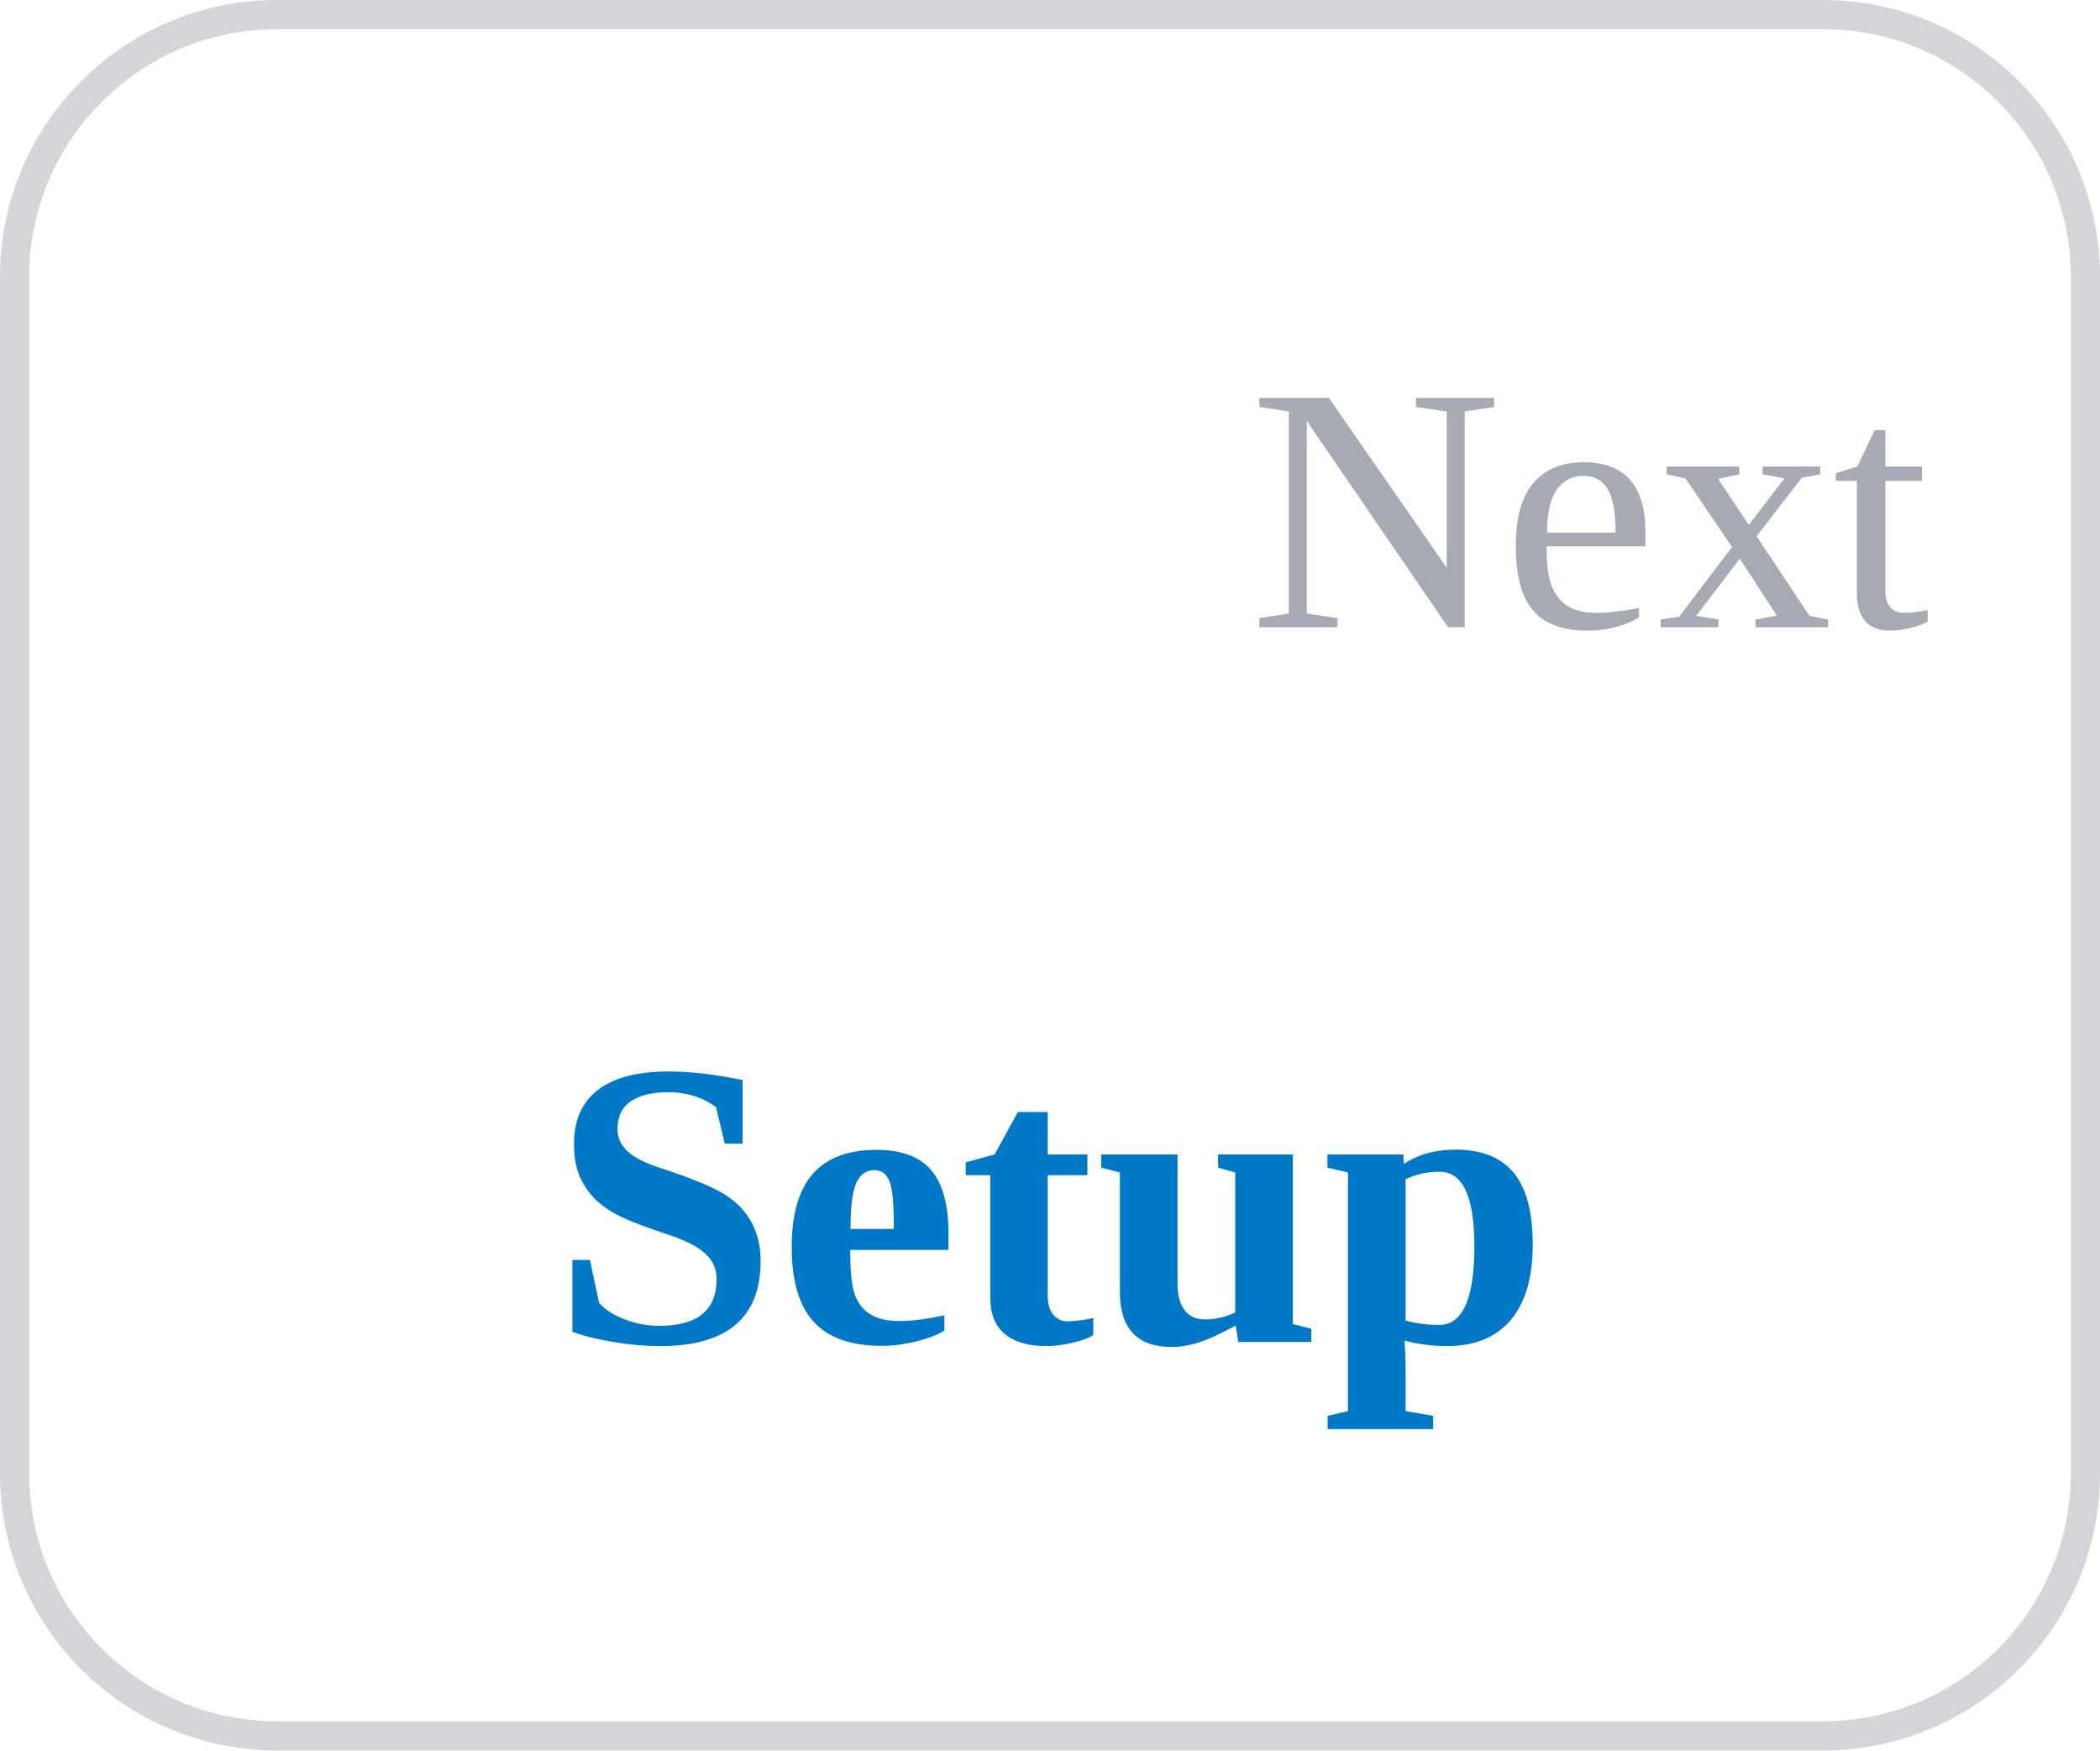
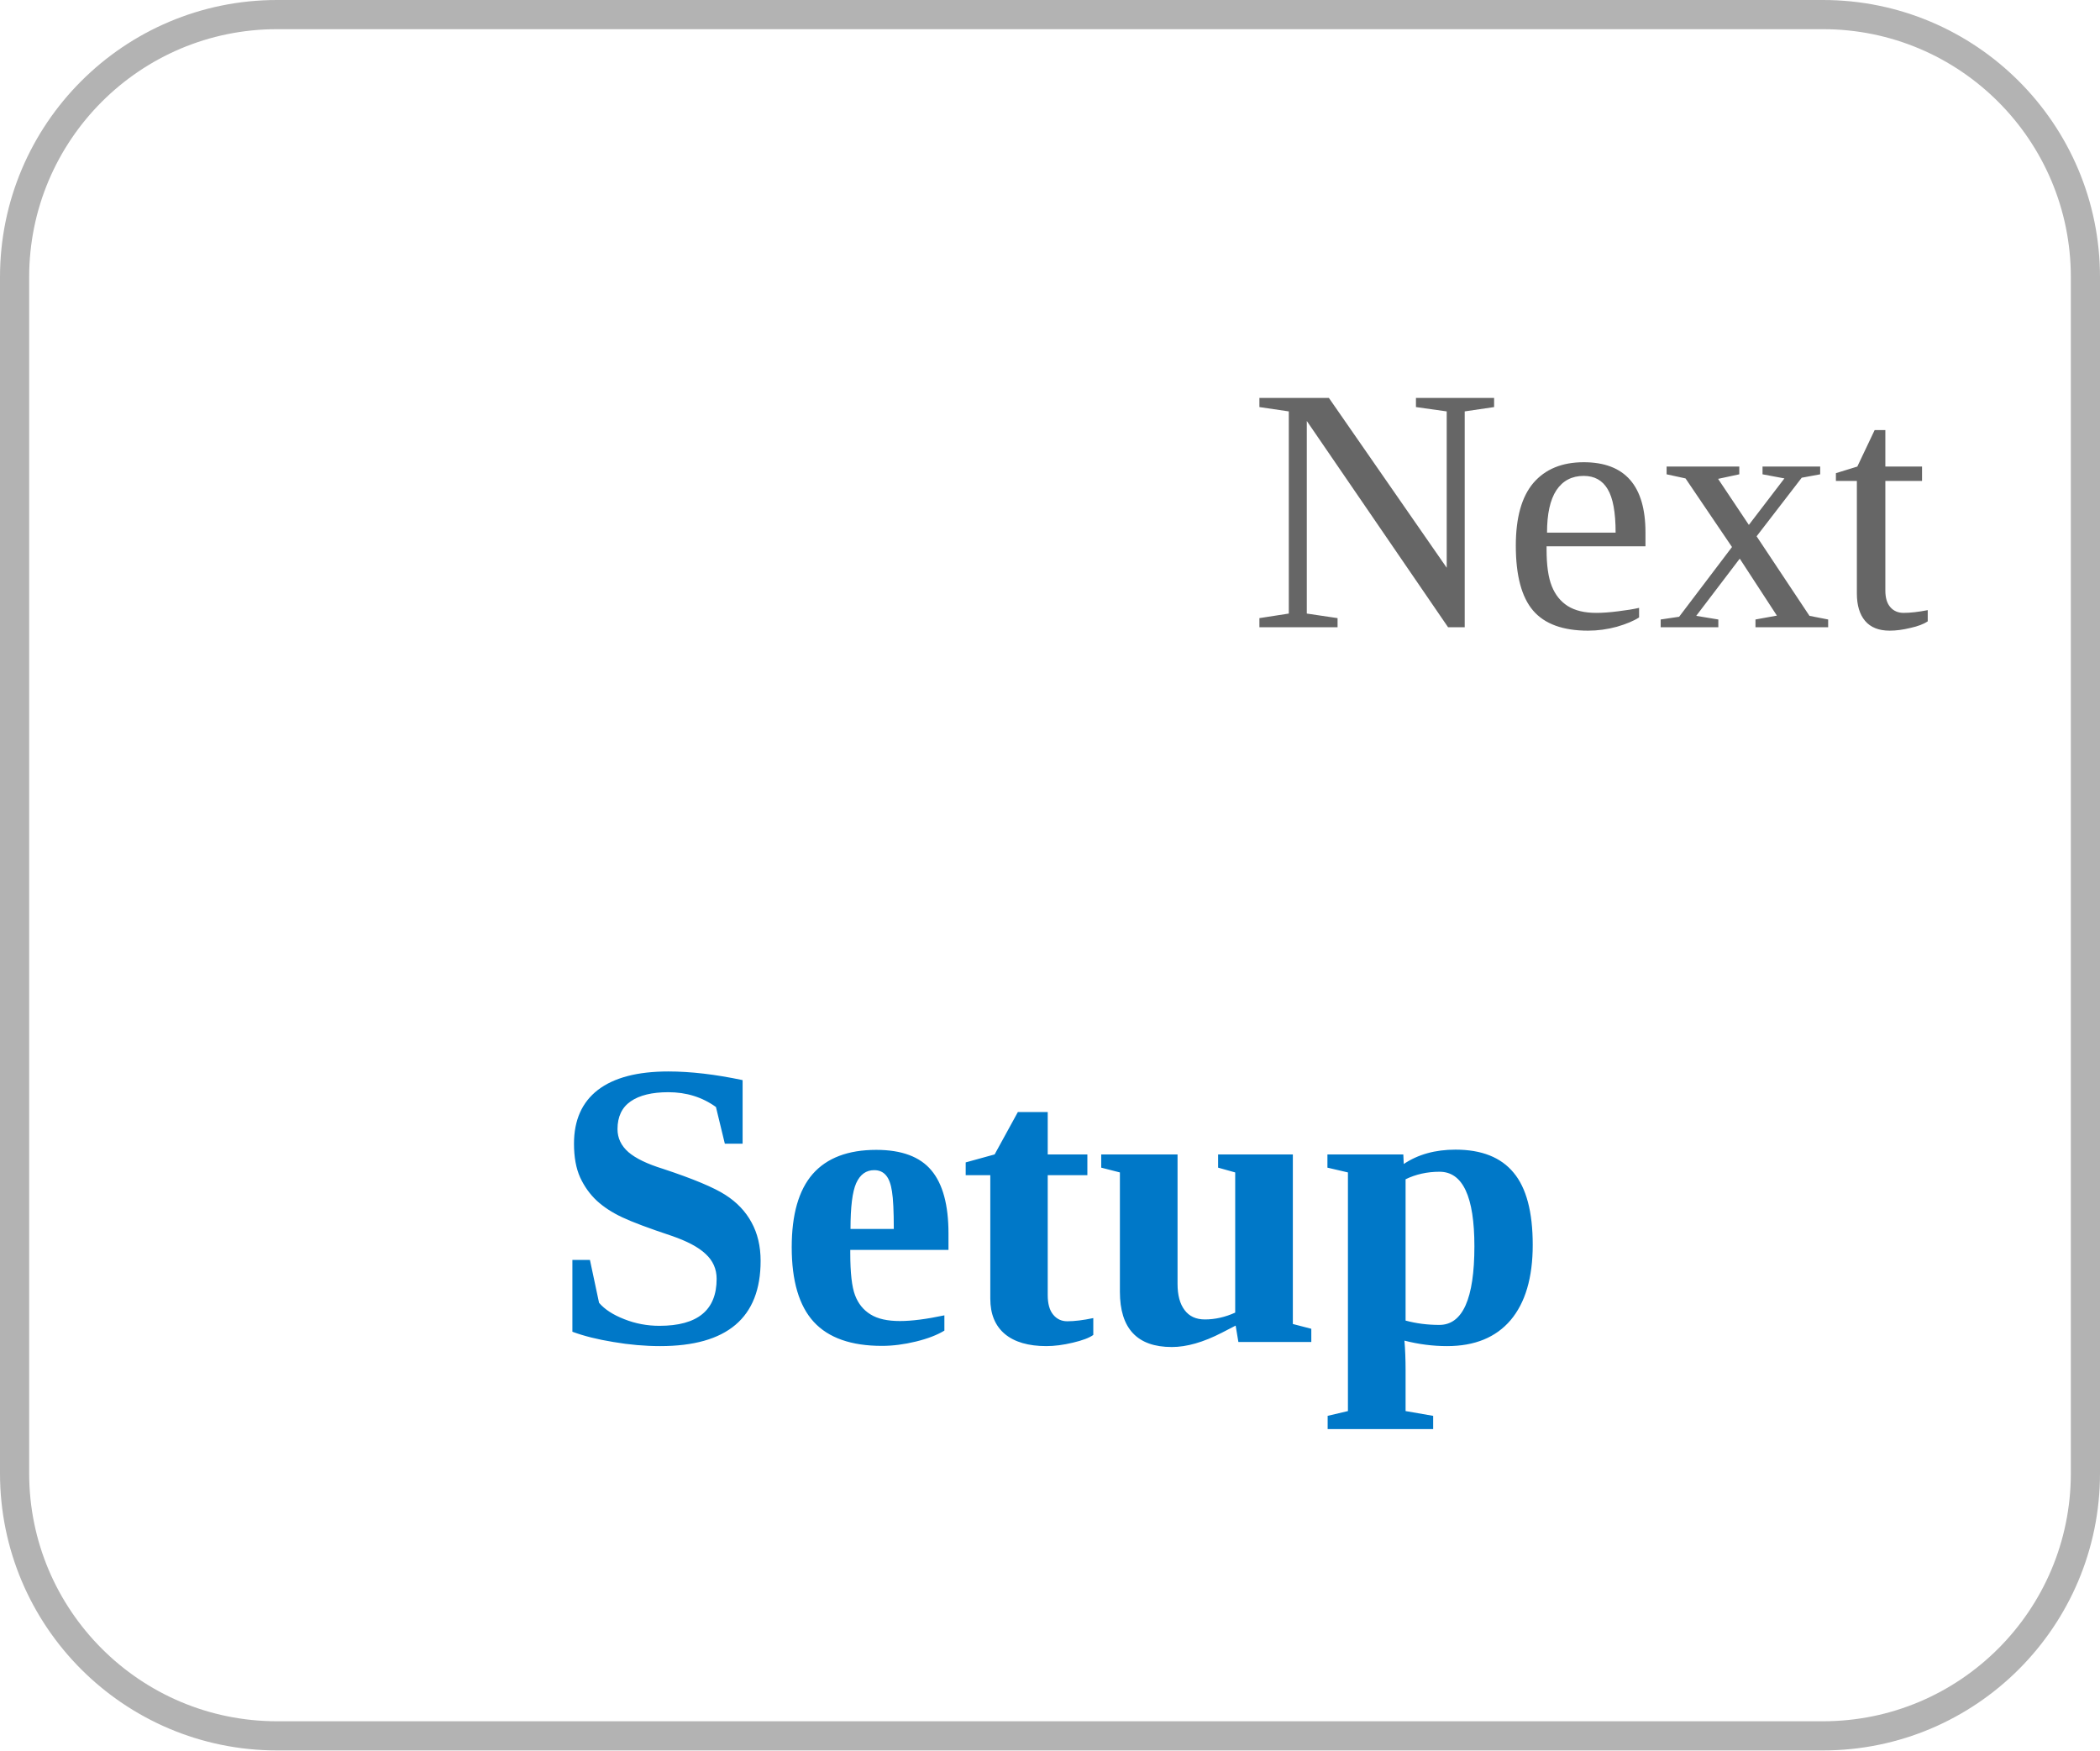
- <svg xmlns="http://www.w3.org/2000/svg" width="144" height="120" viewBox="0 0 144 120" style="color:#6b7280">
-   <style>@media (prefers-color-scheme:dark){:root{color:#fff}}</style>
+ <svg xmlns="http://www.w3.org/2000/svg" width="144" height="120" viewBox="0 0 144 120">
  <rect x="1" y="1" width="142" height="118" rx="18" ry="18" fill="none" stroke="currentColor" stroke-width="2" opacity=".3" />
  <text x="109" y="43" text-anchor="middle" font-size="24" fill="currentColor" opacity=".6">
    Next
  </text>
  <text x="72" y="92" text-anchor="middle" font-size="28" font-weight="700" fill="#0078c8">
    Setup
  </text>
</svg>
